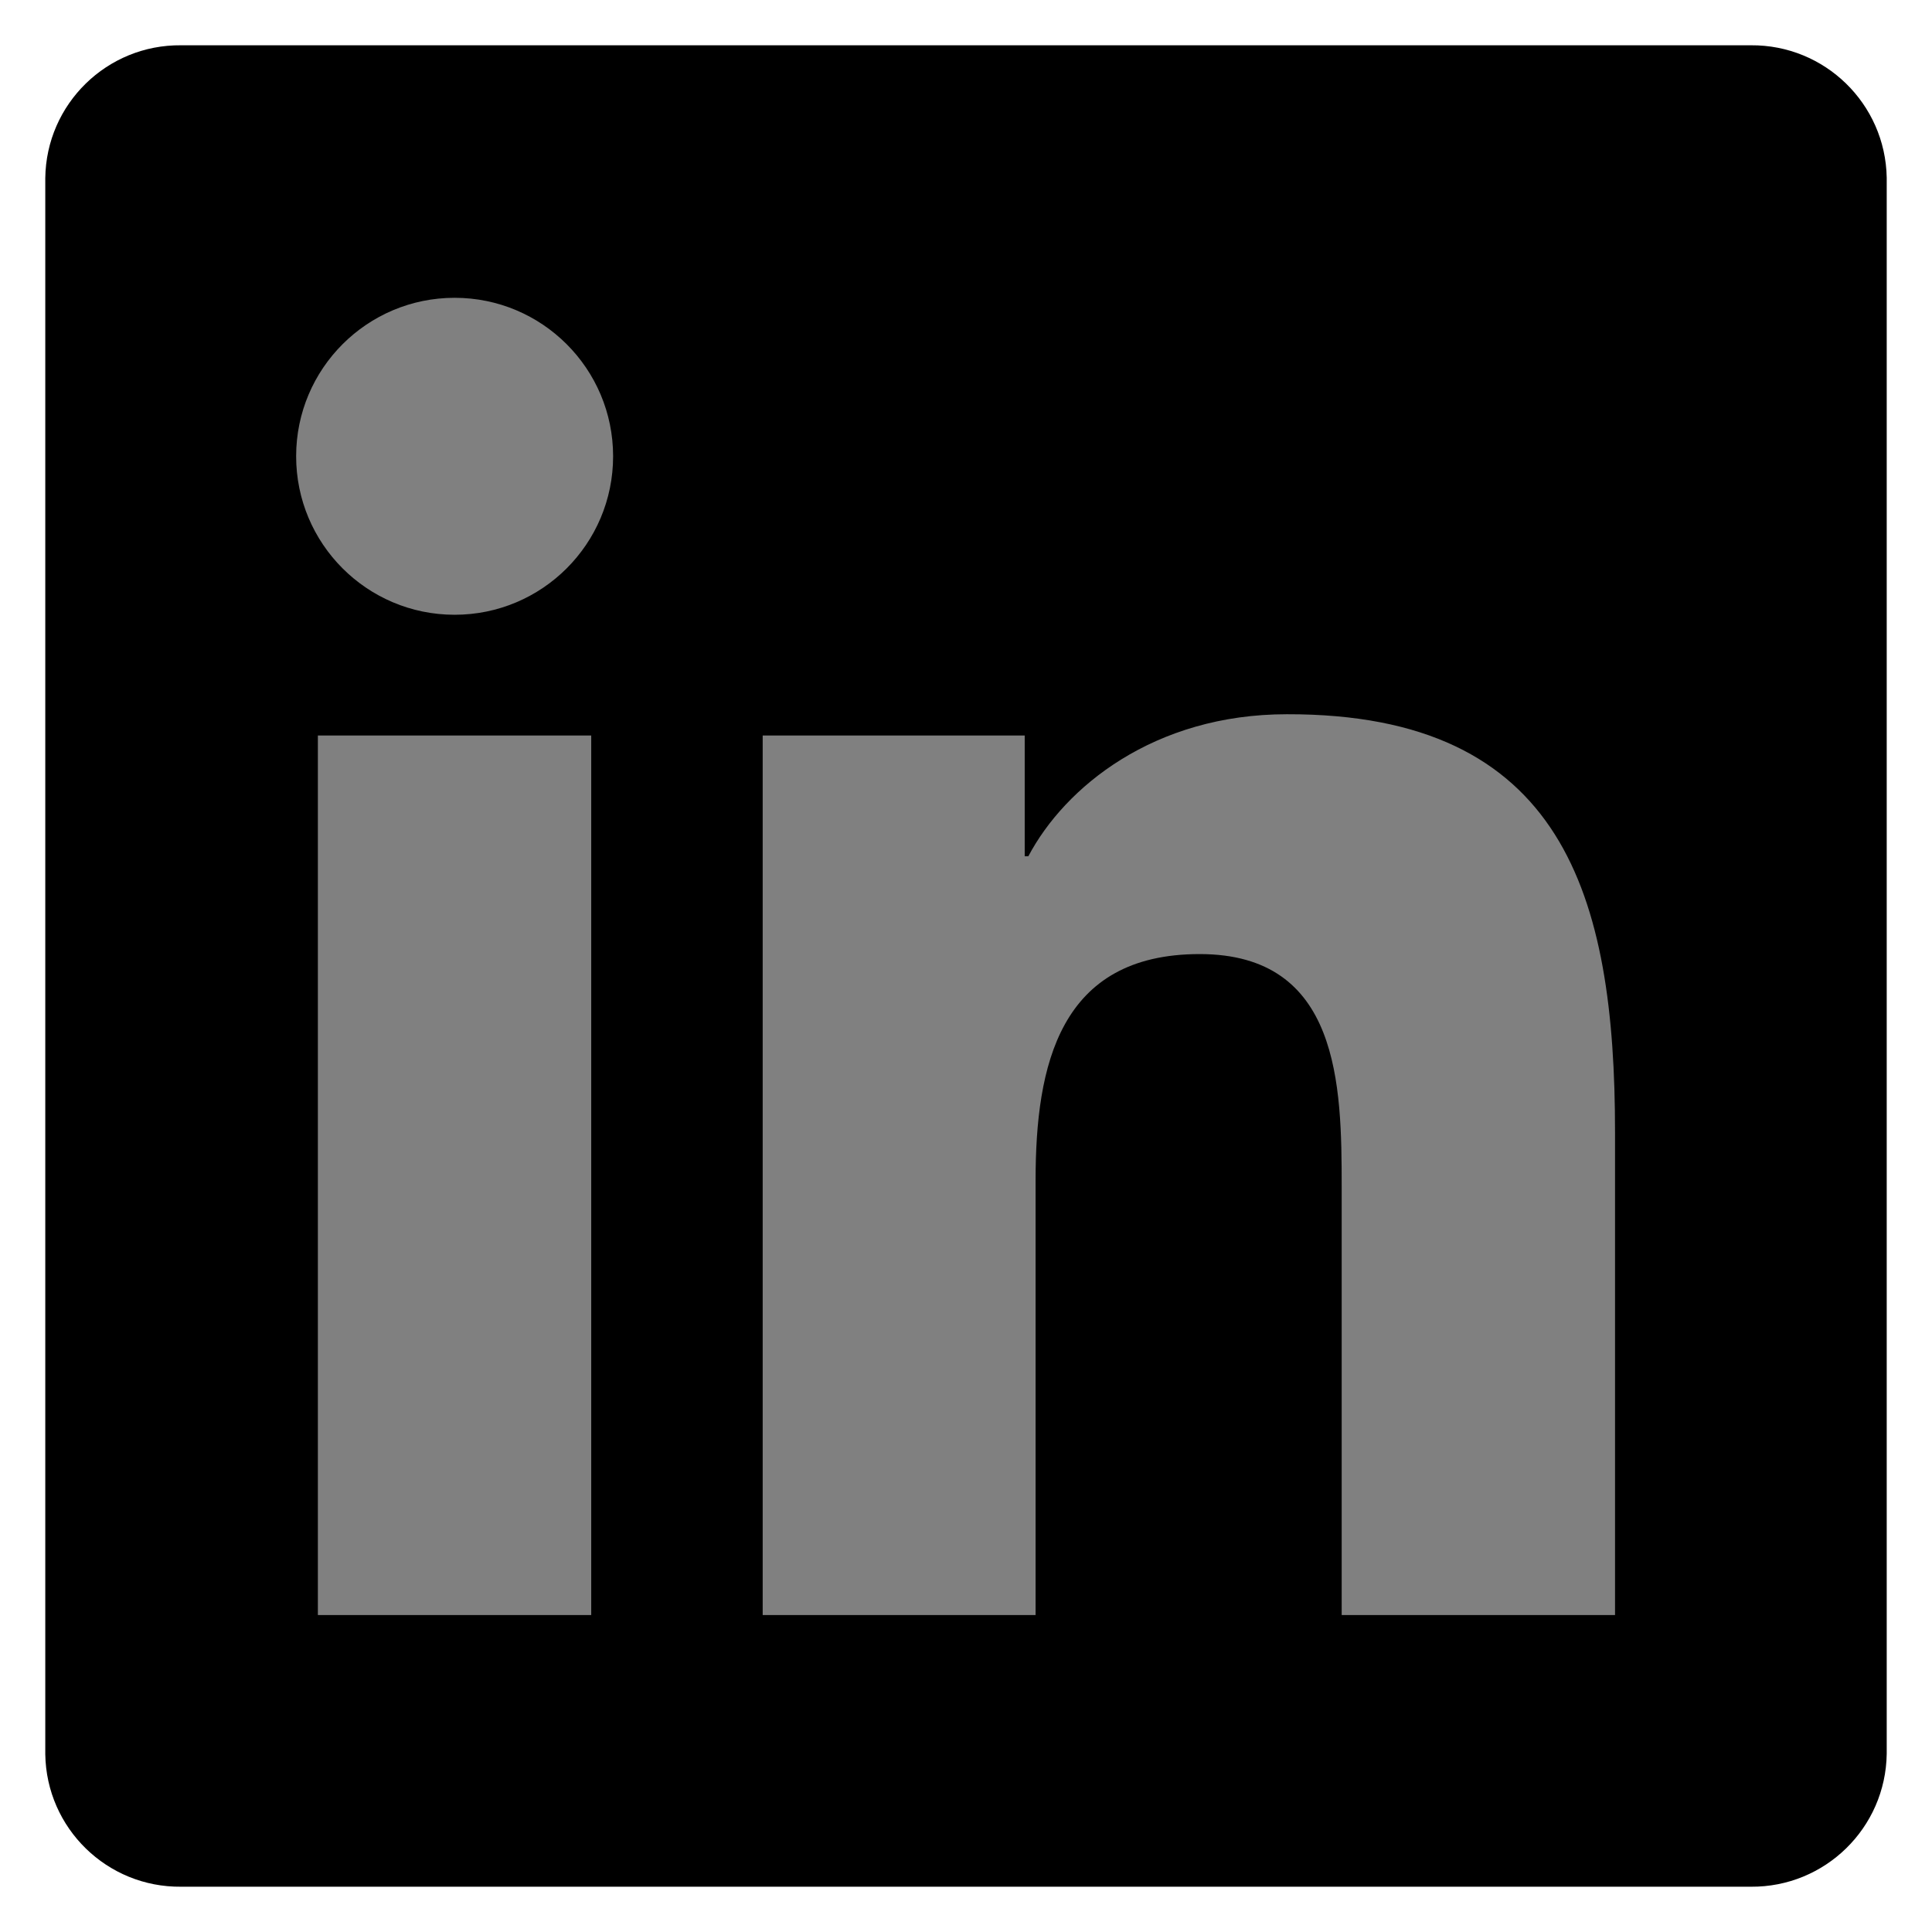
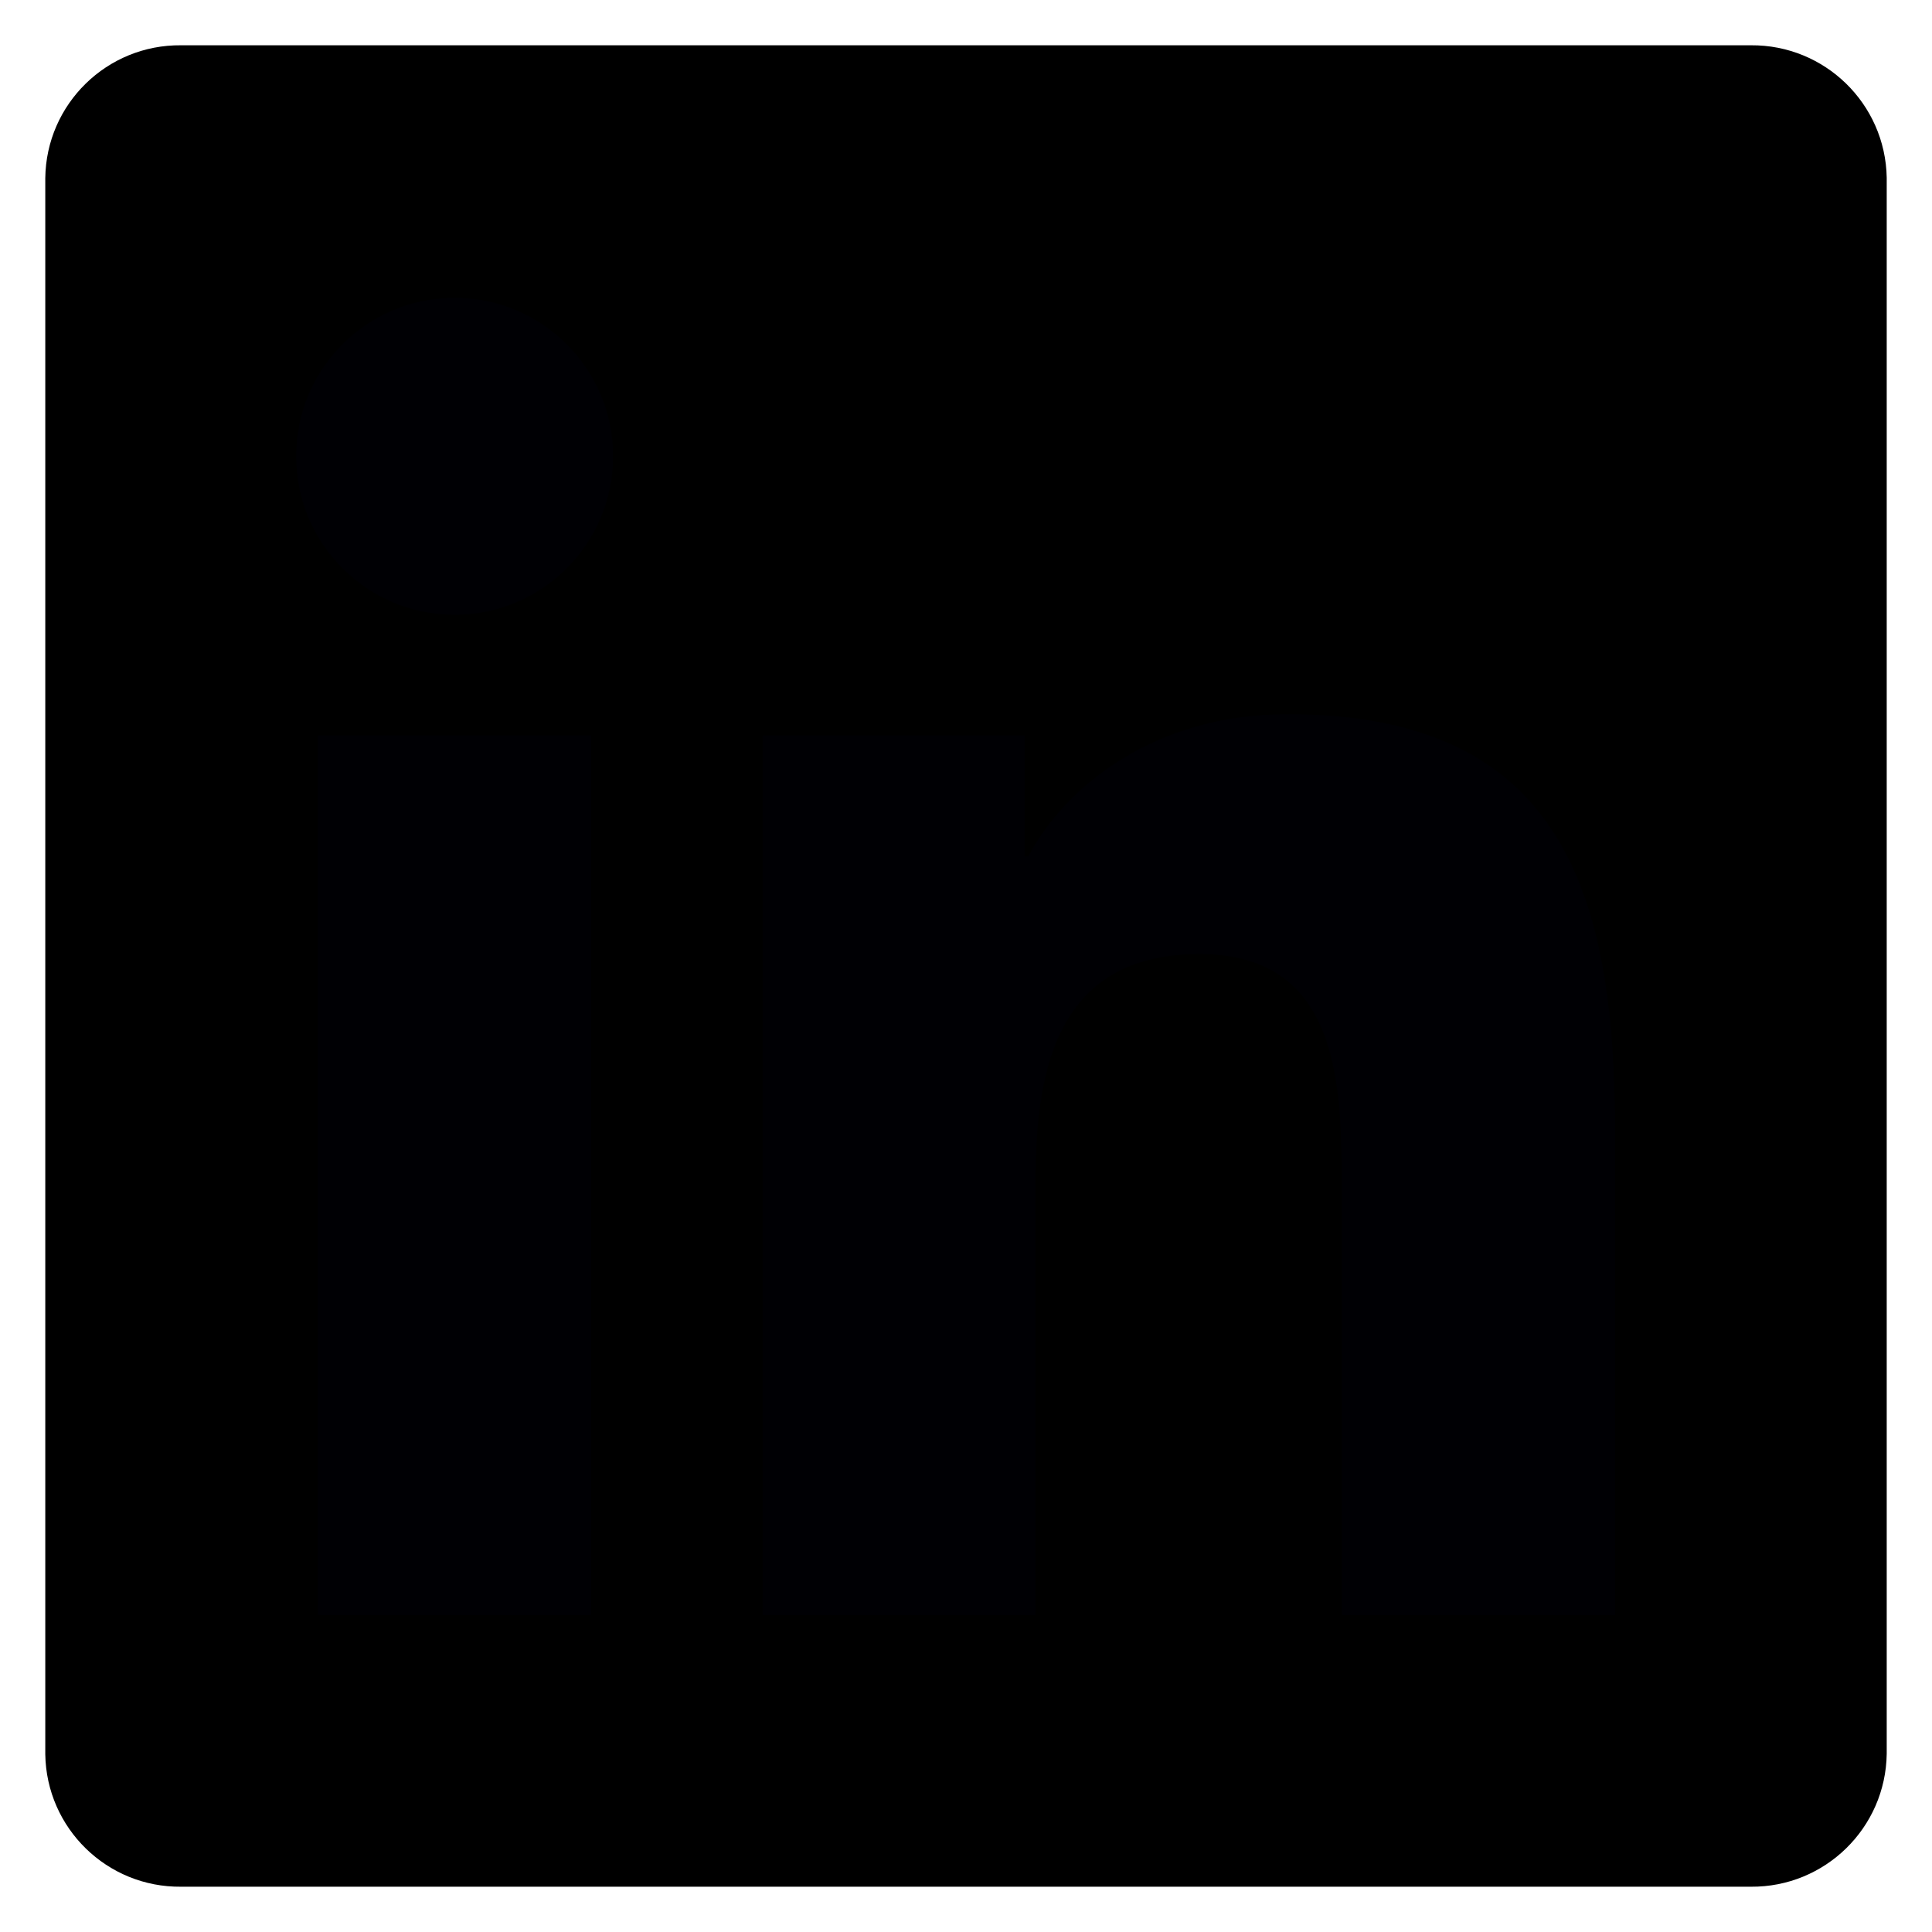
<svg viewBox="0 0 128 128">
  <path d="M116 3H12a8.91 8.91 0 00-9 8.8v104.42a8.91 8.91 0 009 8.78h104a8.93 8.93 0 009-8.81V11.77A8.93 8.93 0 00116 3z" />
-   <path fill="#ffffff80" d="M21.06 48.73h18.11V107H21.06zm9.06-29a10.5 10.5 0 11-10.5 10.49 10.5 10.5 0 0110.5-10.49M50.53 48.73h17.36v8h.24c2.42-4.58 8.32-9.41 17.13-9.41C103.6 47.28 107 59.35 107 75v32H88.89V78.65c0-6.75-.12-15.44-9.41-15.44s-10.87 7.36-10.87 15V107H50.53z" />
+   <path fill="#000005f7" d="M21.06 48.73h18.11V107H21.06zm9.06-29a10.5 10.5 0 11-10.5 10.49 10.5 10.5 0 0110.5-10.49M50.53 48.73h17.36v8h.24c2.42-4.58 8.32-9.41 17.13-9.41C103.6 47.28 107 59.35 107 75v32H88.89V78.65c0-6.75-.12-15.44-9.41-15.44s-10.87 7.36-10.87 15V107H50.53z" />
</svg>
